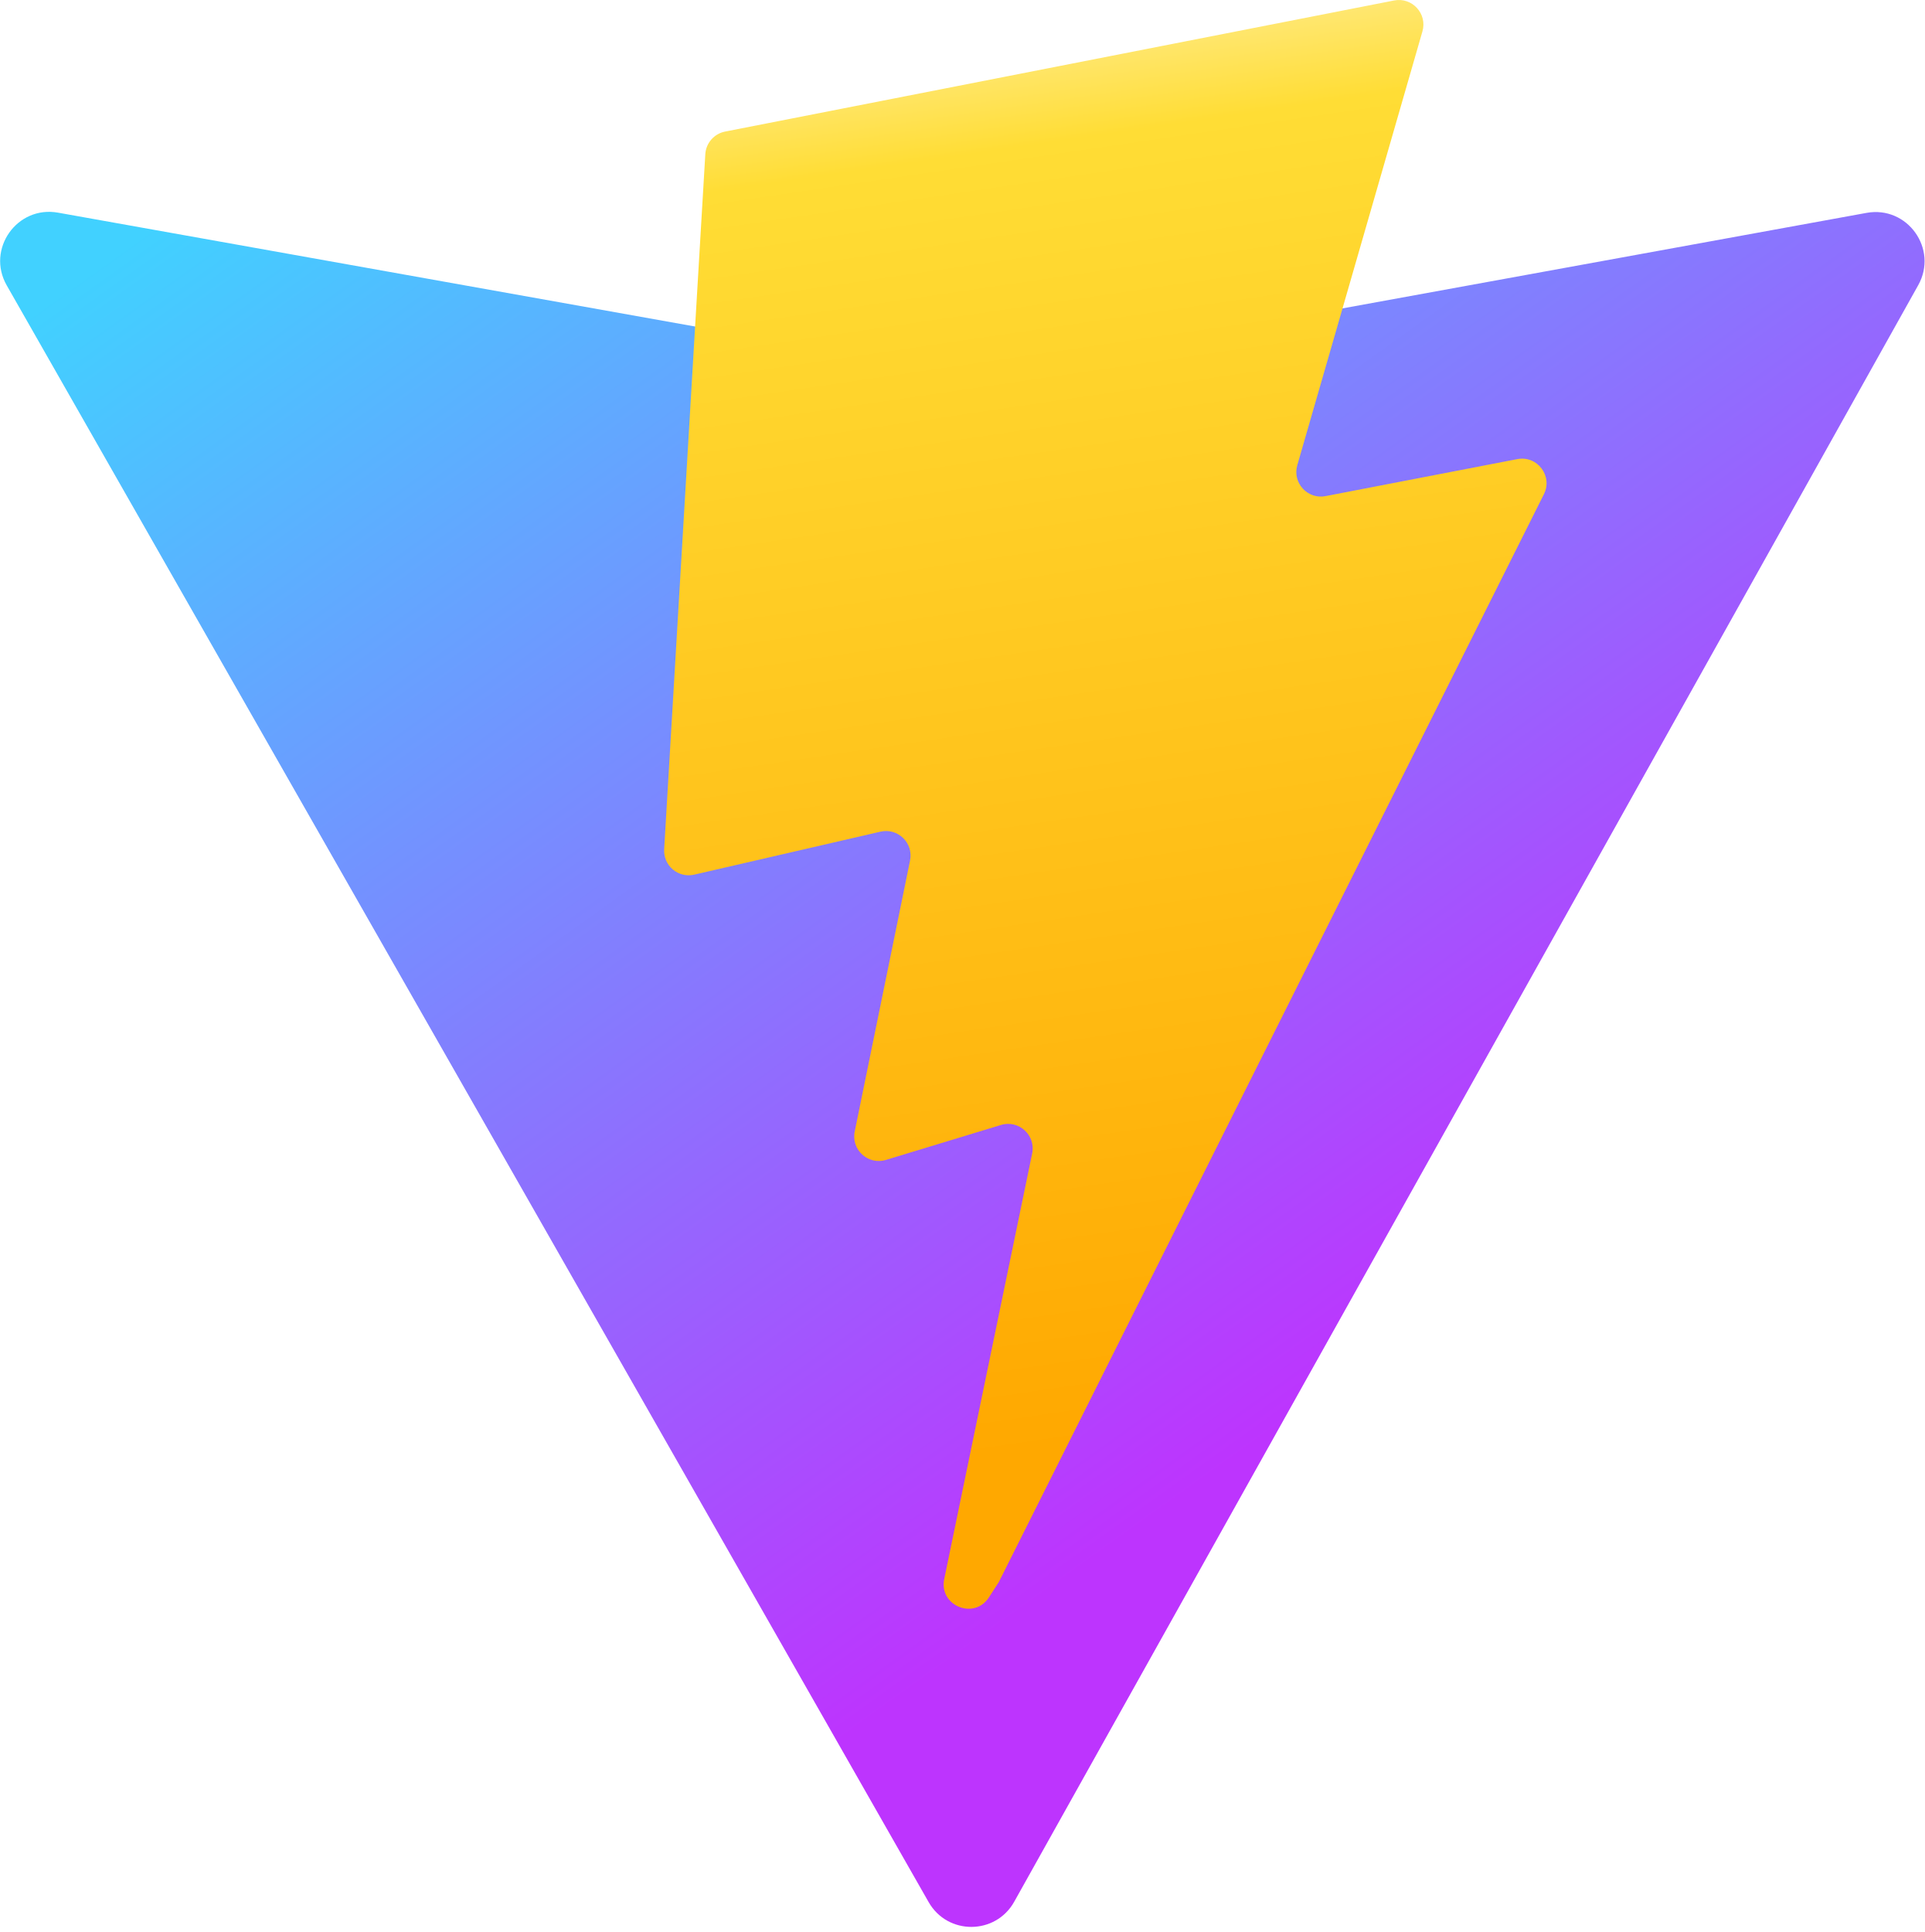
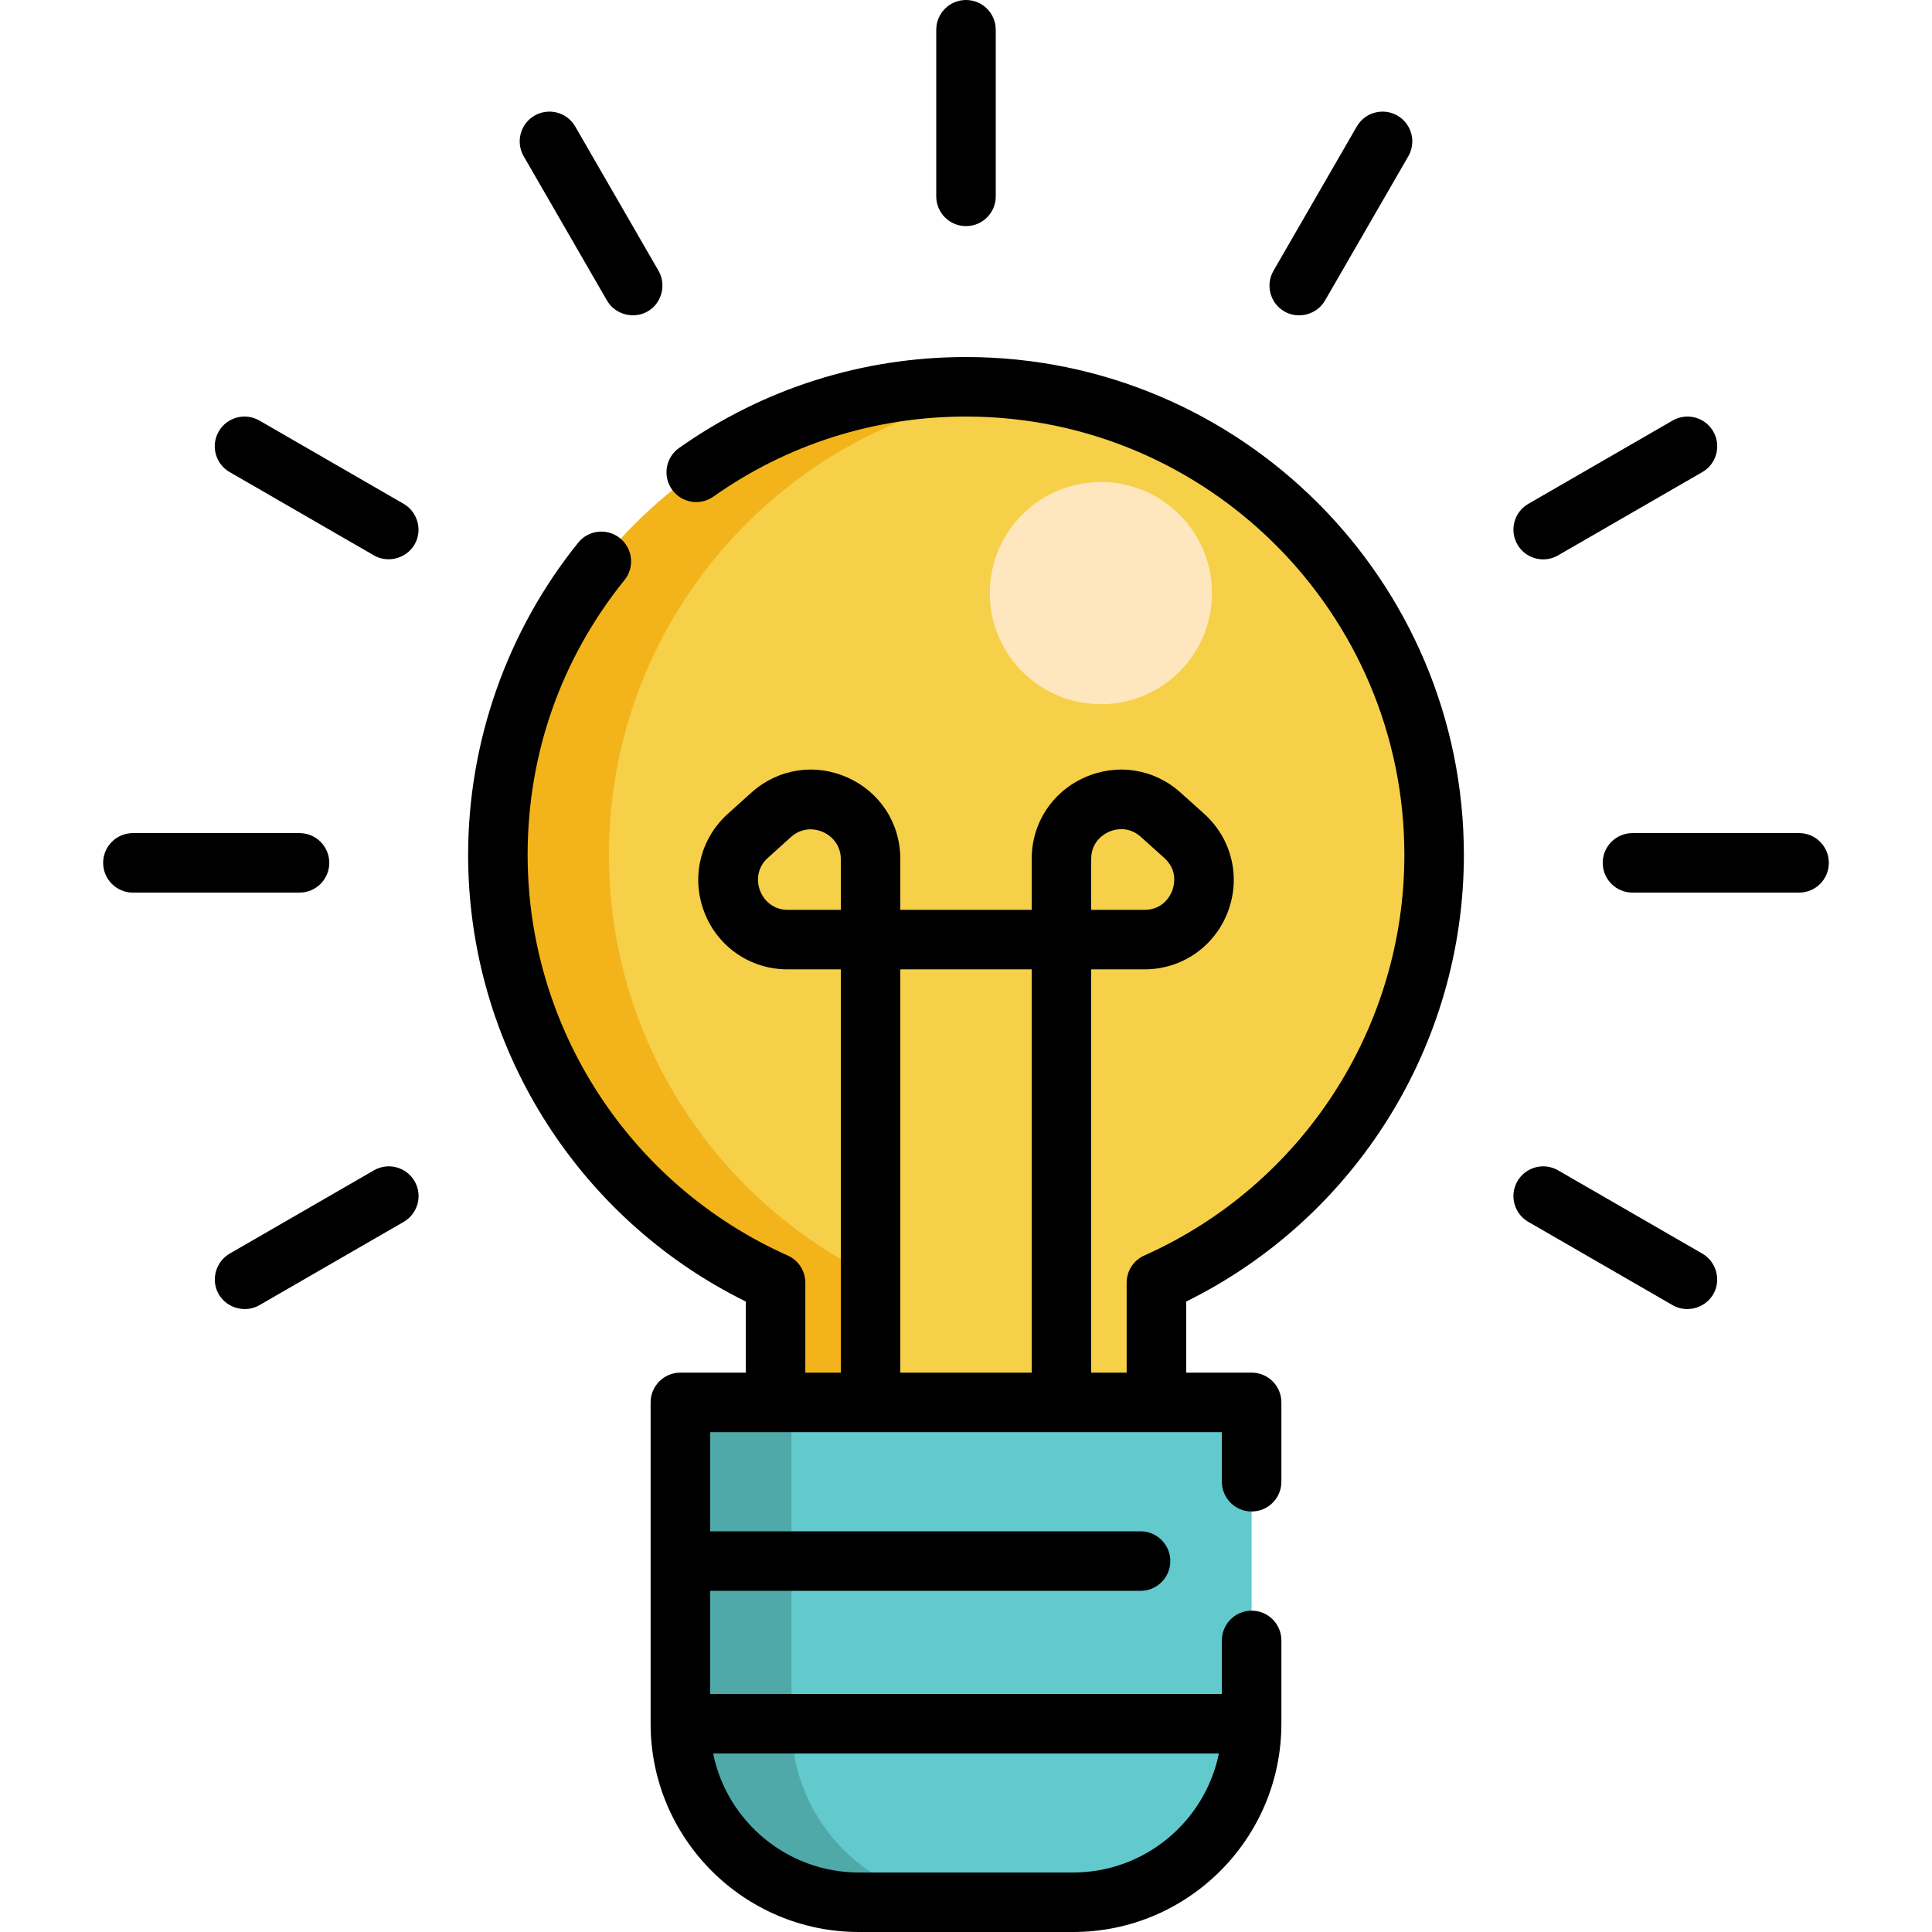
- <svg xmlns="http://www.w3.org/2000/svg" aria-hidden="true" role="img" class="iconify iconify--logos" width="31.88" height="32" preserveAspectRatio="xMidYMid meet" viewBox="0 0 256 257">
-   <defs>
-     <linearGradient id="IconifyId1813088fe1fbc01fb466" x1="-.828%" x2="57.636%" y1="7.652%" y2="78.411%">
-       <stop offset="0%" stop-color="#41D1FF" />
-       <stop offset="100%" stop-color="#BD34FE" />
-     </linearGradient>
-     <linearGradient id="IconifyId1813088fe1fbc01fb467" x1="43.376%" x2="50.316%" y1="2.242%" y2="89.03%">
-       <stop offset="0%" stop-color="#FFEA83" />
-       <stop offset="8.333%" stop-color="#FFDD35" />
-       <stop offset="100%" stop-color="#FFA800" />
-     </linearGradient>
-   </defs>
-   <path fill="url(#IconifyId1813088fe1fbc01fb466)" d="M255.153 37.938L134.897 252.976c-2.483 4.44-8.862 4.466-11.382.048L.875 37.958c-2.746-4.814 1.371-10.646 6.827-9.67l120.385 21.517a6.537 6.537 0 0 0 2.322-.004l117.867-21.483c5.438-.991 9.574 4.796 6.877 9.62Z" />
-   <path fill="url(#IconifyId1813088fe1fbc01fb467)" d="M185.432.063L96.44 17.501a3.268 3.268 0 0 0-2.634 3.014l-5.474 92.456a3.268 3.268 0 0 0 3.997 3.378l24.777-5.718c2.318-.535 4.413 1.507 3.936 3.838l-7.361 36.047c-.495 2.426 1.782 4.5 4.151 3.78l15.304-4.649c2.372-.72 4.652 1.36 4.15 3.788l-11.698 56.621c-.732 3.542 3.979 5.473 5.943 2.437l1.313-2.028l72.516-144.72c1.215-2.423-.88-5.186-3.54-4.672l-25.505 4.922c-2.396.462-4.435-1.77-3.759-4.114l16.646-57.705c.677-2.35-1.37-4.583-3.769-4.113Z" />
+ <svg xmlns="http://www.w3.org/2000/svg" width="100" height="100" viewBox="0 0 100 100" fill="none">
+   <path d="M55.544 98.46H44.456C39.353 98.46 35.216 94.323 35.216 89.22V72.587H64.784V89.22C64.784 94.323 60.648 98.46 55.544 98.46Z" fill="#62C9CC" />
+   <path d="M40.965 89.22V72.587H35.216V89.22C35.216 94.323 39.353 98.46 44.456 98.46H50.205C45.102 98.46 40.965 94.323 40.965 89.22Z" fill="#50A9A9" />
+   <path d="M50 20.02C36.618 20.02 25.77 30.869 25.77 44.251C25.77 54.123 31.674 62.614 40.144 66.391V73.409H59.856V66.391C68.326 62.614 74.23 54.123 74.23 44.251C74.23 30.869 63.382 20.02 50 20.02Z" fill="#F7D04A" />
+   <path d="M31.52 44.251C31.52 31.842 40.848 21.613 52.875 20.191C51.932 20.079 50.973 20.02 50 20.02C36.618 20.02 25.77 30.869 25.77 44.251C25.77 54.123 31.674 62.614 40.144 66.391V73.409H45.893V66.391C37.424 62.614 31.52 54.123 31.52 44.251Z" fill="#F3B41B" />
+   <path d="M56.981 36.448C60.157 36.448 62.731 33.874 62.731 30.698C62.731 27.523 60.157 24.949 56.981 24.949C53.806 24.949 51.232 27.523 51.232 30.698C51.232 33.874 53.806 36.448 56.981 36.448Z" fill="#FEE7BE" />
+   <path d="M50 18.48C44.644 18.48 39.509 20.108 35.148 23.188C34.454 23.679 34.288 24.64 34.779 25.335C35.27 26.029 36.231 26.195 36.926 25.704C40.763 22.993 45.284 21.561 50 21.561C62.511 21.561 72.69 31.739 72.69 44.25C72.69 53.2 67.406 61.338 59.229 64.984C58.674 65.231 58.316 65.782 58.316 66.39V71.047H56.48V50.174H59.234C61.163 50.174 62.857 49.011 63.548 47.21C64.239 45.409 63.759 43.411 62.325 42.12L61.111 41.028C59.736 39.79 57.831 39.489 56.141 40.241C54.45 40.994 53.4 42.611 53.4 44.462V47.094H46.6V44.462C46.6 42.611 45.55 40.994 43.859 40.241C42.169 39.489 40.264 39.79 38.889 41.028L37.675 42.12C36.242 43.411 35.761 45.409 36.453 47.21C37.144 49.011 38.837 50.174 40.766 50.174H43.52V71.047H41.684V66.391C41.684 65.783 41.326 65.231 40.771 64.984C32.593 61.338 27.31 53.2 27.31 44.251C27.31 39.012 29.044 34.092 32.325 30.022C32.858 29.36 32.754 28.39 32.092 27.857C31.43 27.323 30.46 27.427 29.927 28.089C26.253 32.646 24.23 38.386 24.23 44.251C24.23 54.078 29.839 63.043 38.604 67.368V71.047H35.216C34.365 71.047 33.676 71.737 33.676 72.587V89.22C33.676 95.164 38.511 100 44.456 100H55.544C61.489 100 66.324 95.164 66.324 89.22V84.908C66.324 84.057 65.635 83.368 64.784 83.368C63.934 83.368 63.244 84.057 63.244 84.908V87.68H36.756V82.341H59.035C59.886 82.341 60.575 81.651 60.575 80.801C60.575 79.95 59.886 79.261 59.035 79.261H36.756V74.127H63.244V76.694C63.244 77.545 63.934 78.234 64.784 78.234C65.635 78.234 66.324 77.545 66.324 76.694V72.587C66.324 71.737 65.635 71.047 64.784 71.047H61.396V67.368C70.161 63.043 75.77 54.077 75.77 44.251C75.77 30.041 64.21 18.48 50 18.48ZM56.48 44.462C56.48 43.534 57.179 43.15 57.394 43.055C57.608 42.96 58.361 42.696 59.05 43.317L60.264 44.409C60.994 45.066 60.761 45.874 60.672 46.106C60.583 46.338 60.216 47.094 59.234 47.094H56.48V44.462ZM55.544 96.92H44.456C40.737 96.92 37.626 94.27 36.911 90.76H63.09C62.374 94.27 59.263 96.92 55.544 96.92ZM40.766 47.094C39.377 47.094 38.698 45.344 39.736 44.41L40.949 43.317C41.93 42.434 43.52 43.154 43.52 44.462V47.094H40.766ZM46.6 50.174H53.4V71.047H46.6V50.174Z" fill="black" />
+   <path d="M50 11.704C50.851 11.704 51.54 11.015 51.54 10.164V1.54C51.54 0.689 50.851 0 50 0C49.149 0 48.46 0.689 48.46 1.54V10.164C48.46 11.015 49.149 11.704 50 11.704Z" fill="black" />
+   <path d="M31.418 15.556C31.87 16.34 32.935 16.563 33.665 16.026C34.289 15.567 34.472 14.686 34.085 14.016L29.773 6.547C29.348 5.811 28.406 5.558 27.669 5.984C26.933 6.409 26.681 7.351 27.106 8.087L31.418 15.556Z" fill="black" />
+   <path d="M20.895 26.079L13.426 21.767C12.689 21.342 11.747 21.594 11.322 22.331C10.897 23.067 11.15 24.009 11.886 24.434L19.355 28.747C20.14 29.2 21.173 28.858 21.536 28.029C21.847 27.32 21.565 26.466 20.895 26.079Z" fill="black" />
+   <path d="M17.043 44.661C17.043 43.81 16.354 43.121 15.503 43.121H6.879C6.028 43.121 5.339 43.81 5.339 44.661C5.339 45.512 6.028 46.201 6.879 46.201H15.503C16.354 46.201 17.043 45.512 17.043 44.661Z" fill="black" />
+   <path d="M19.355 60.576L11.886 64.888C11.216 65.275 10.934 66.129 11.245 66.839C11.608 67.667 12.641 68.01 13.426 67.556L20.895 63.244C21.631 62.818 21.884 61.876 21.459 61.14C21.033 60.403 20.091 60.151 19.355 60.576Z" fill="black" />
+   <path d="M88.114 64.888L80.645 60.576C79.908 60.151 78.967 60.403 78.541 61.14C78.116 61.876 78.369 62.818 79.105 63.243L86.574 67.555C87.359 68.009 88.392 67.667 88.755 66.838C89.066 66.129 88.784 65.275 88.114 64.888Z" fill="black" />
+   <path d="M93.121 43.121H84.497C83.646 43.121 82.957 43.81 82.957 44.661C82.957 45.512 83.646 46.201 84.497 46.201H93.121C93.972 46.201 94.661 45.512 94.661 44.661C94.661 43.811 93.972 43.121 93.121 43.121Z" fill="black" />
+   <path d="M79.877 28.953C80.138 28.953 80.403 28.886 80.645 28.746L88.114 24.434C88.85 24.009 89.103 23.067 88.677 22.331C88.252 21.594 87.31 21.342 86.574 21.767L79.105 26.079C78.369 26.504 78.116 27.446 78.541 28.183C78.827 28.677 79.344 28.953 79.877 28.953Z" fill="black" />
+   <path d="M66.478 16.12C67.206 16.54 68.163 16.282 68.582 15.556L72.894 8.087C73.32 7.351 73.067 6.409 72.331 5.984C71.594 5.558 70.652 5.811 70.227 6.547L65.915 14.016C65.49 14.753 65.742 15.694 66.478 16.12Z" fill="black" />
</svg>
